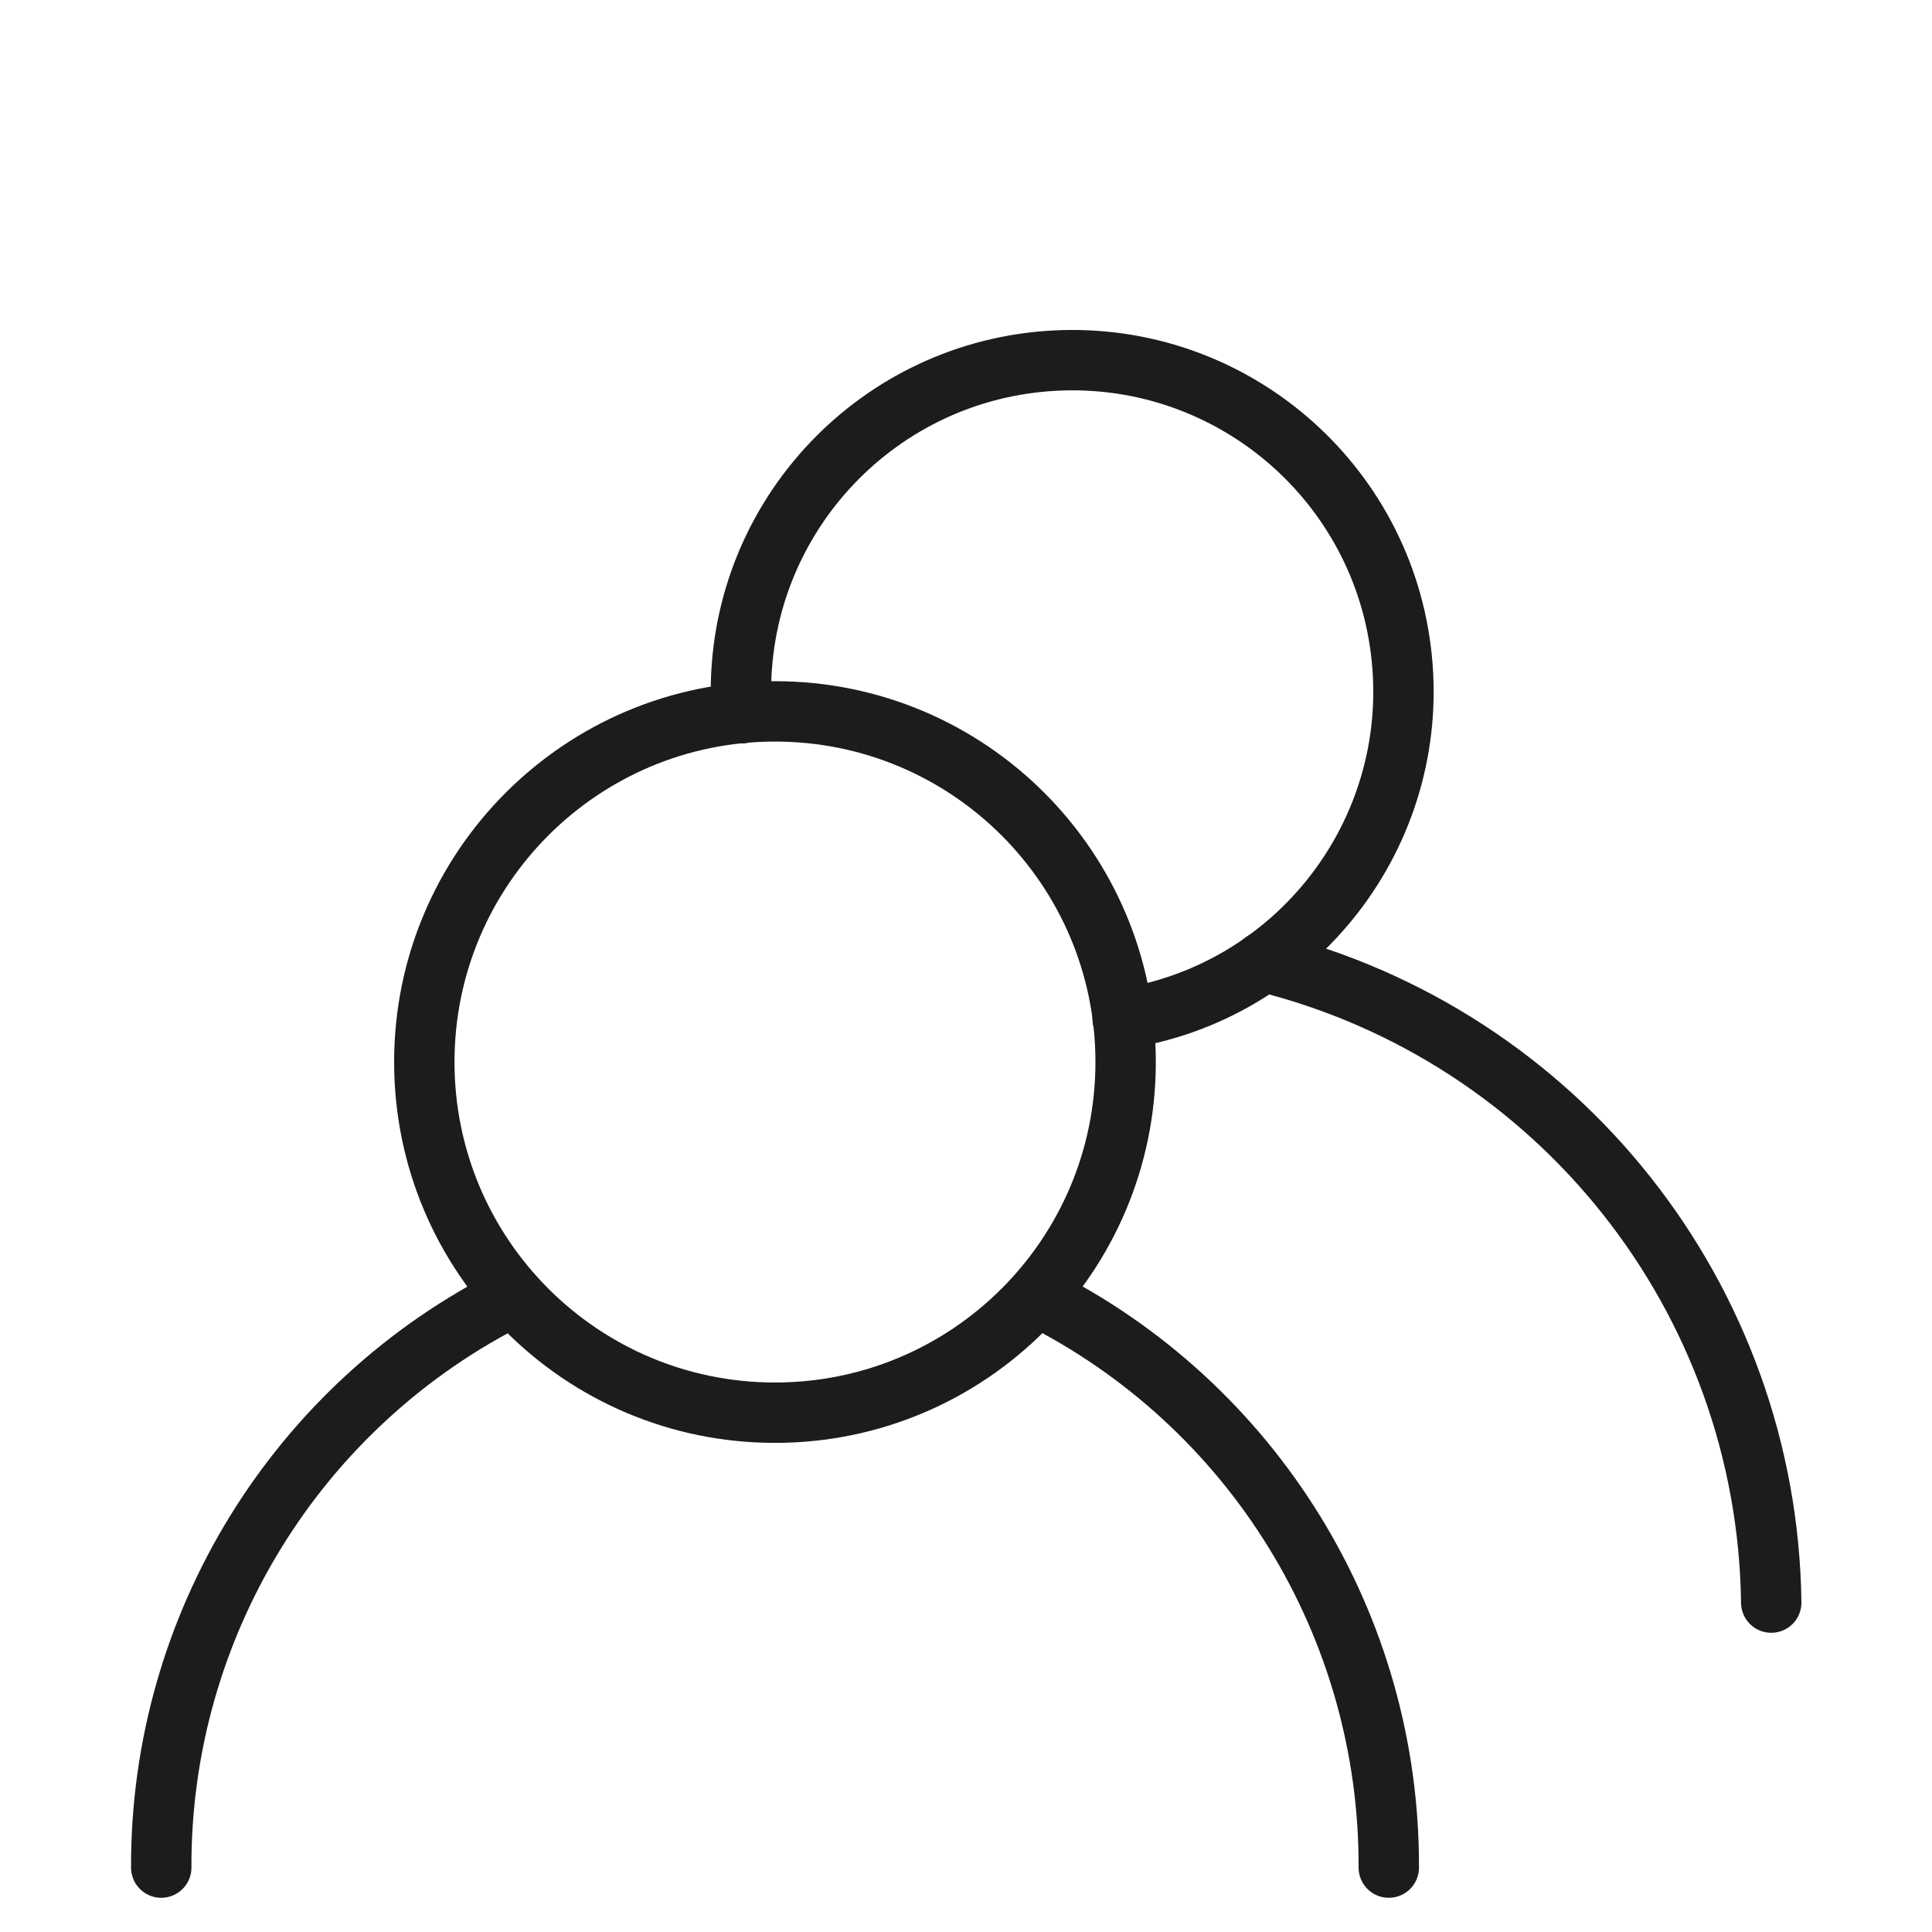
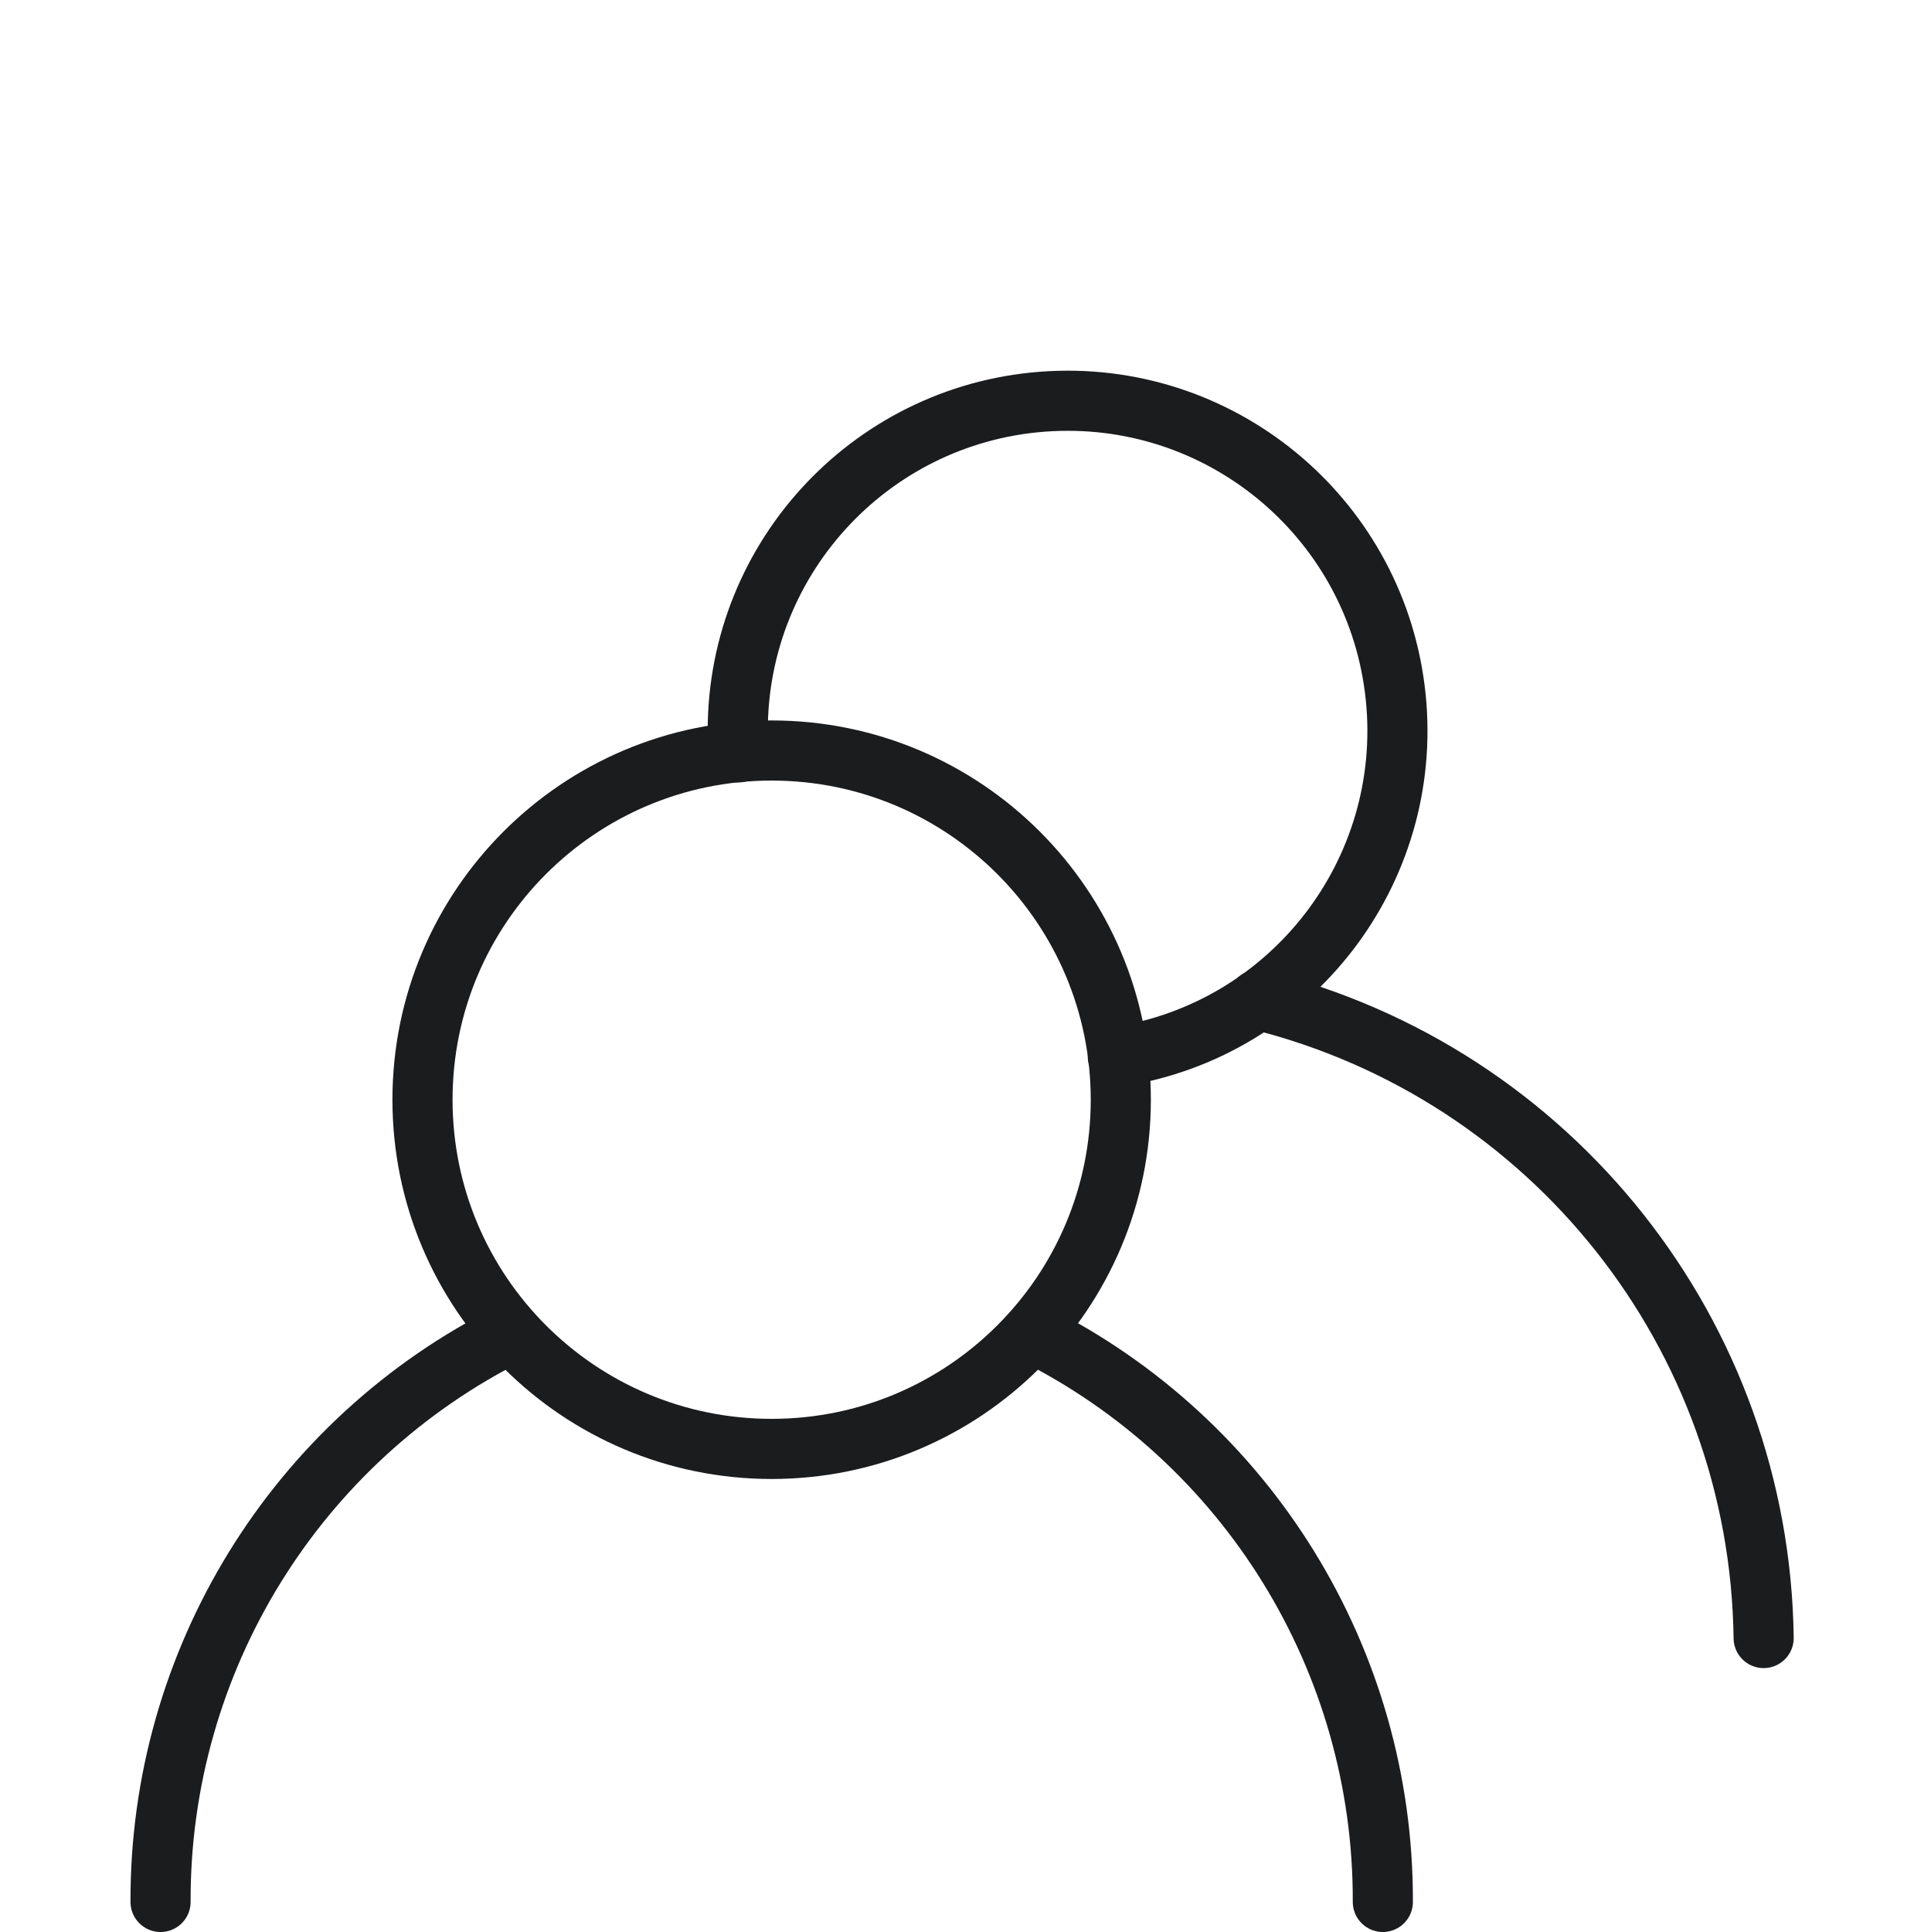
- <svg xmlns="http://www.w3.org/2000/svg" id="users_075" width="24" height="24" viewBox="0 0 24 24">
+ <svg xmlns="http://www.w3.org/2000/svg" id="users_075" width="24" height="24.1" viewBox="0 0 24 24.1">
  <defs>
    <style>
      .cls-1, .cls-2 {
        fill: none;
      }

      .cls-2 {
        stroke: #1b1c1e;
        stroke-linecap: round;
        stroke-linejoin: round;
        stroke-width: 0.75px;
      }
    </style>
  </defs>
-   <rect id="Rettangolo_1395" data-name="Rettangolo 1395" class="cls-1" width="24" height="24" />
-   <g id="Raggruppa_2561" data-name="Raggruppa 2561" transform="translate(2.003 4.475)">
+   <rect id="Rettangolo_1473" data-name="Rettangolo 1473" class="cls-1" width="24" height="24" />
+   <g id="Raggruppa_2585" data-name="Raggruppa 2585" transform="translate(2.003 5)">
    <path id="Tracciato_1023" data-name="Tracciato 1023" class="cls-2" d="M10.624,15.949a4.356,4.356,0,1,0-4.356-4.356,4.356,4.356,0,0,0,4.356,4.356ZM3,21.6a7.9,7.9,0,0,1,4.381-7.1m6.492,0a7.9,7.9,0,0,1,4.376,7.1M16.691,10.347h0A8.312,8.312,0,0,1,23,18.308" transform="translate(-3 -2.875)" />
    <path id="Tracciato_1024" data-name="Tracciato 1024" class="cls-2" d="M14.742,11.178A4.115,4.115,0,1,0,10,7.115a2.329,2.329,0,0,0,.01.267" transform="translate(-2.799 -2.997)" />
  </g>
</svg>
